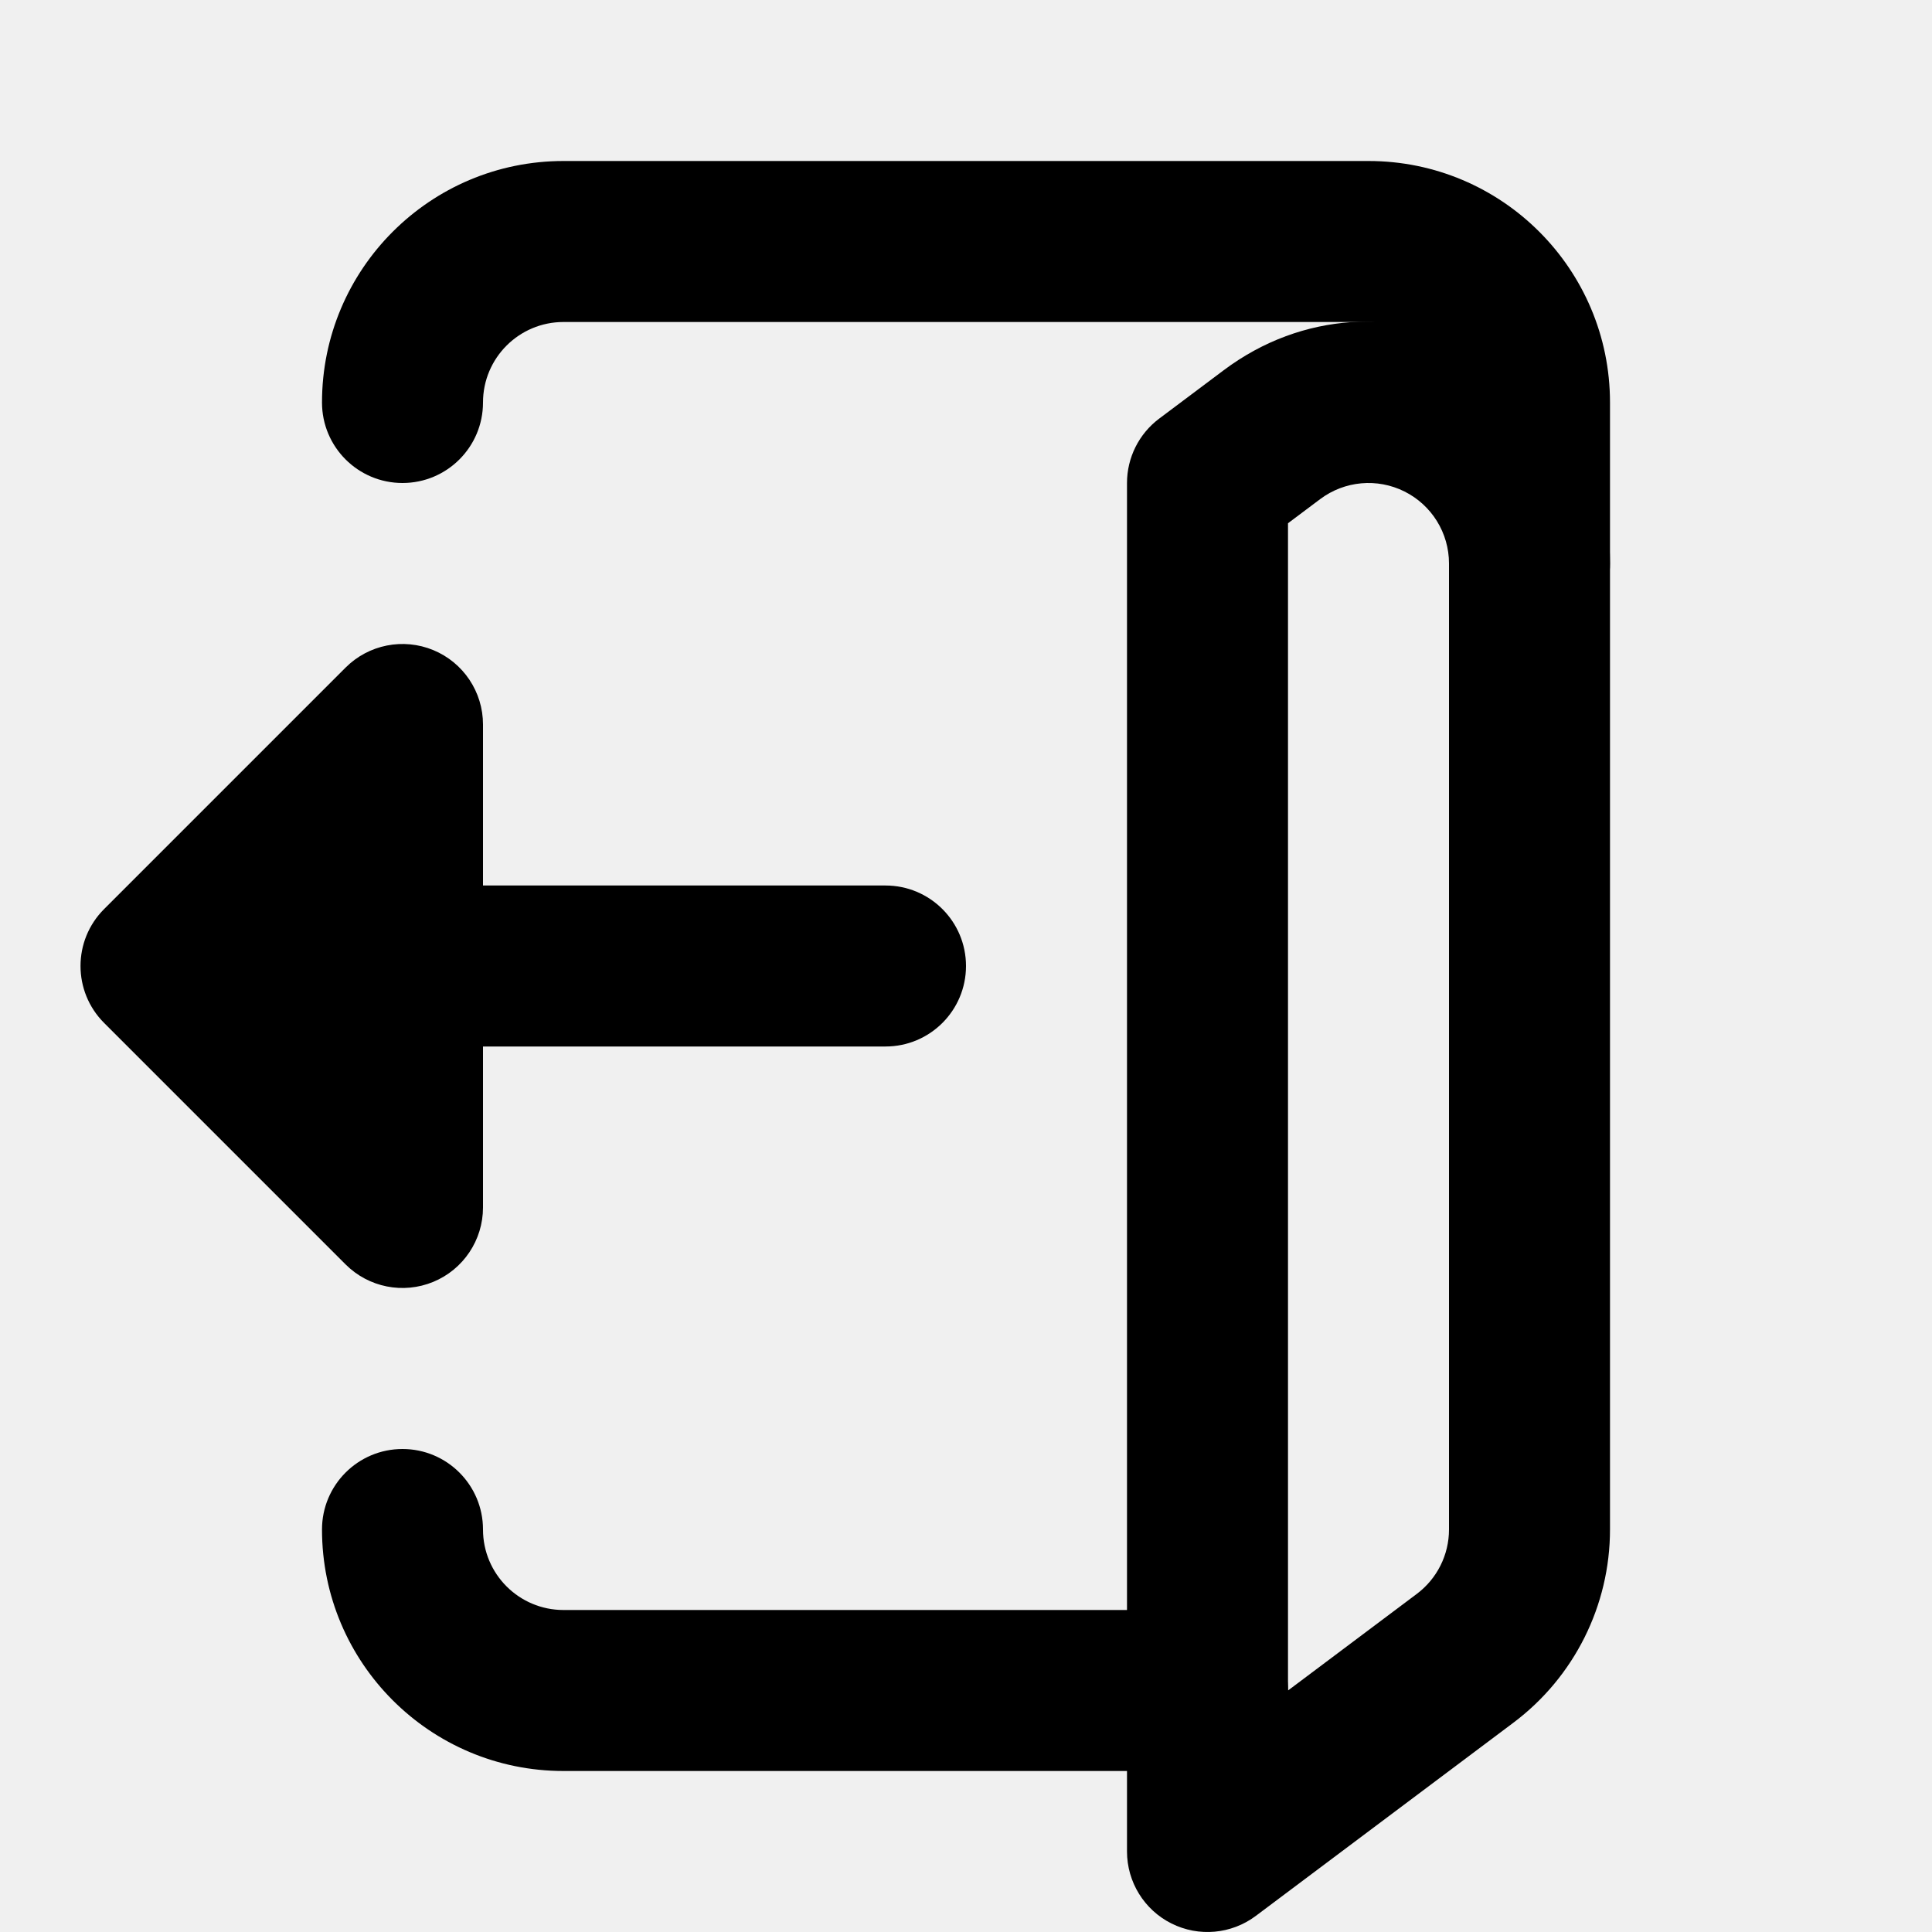
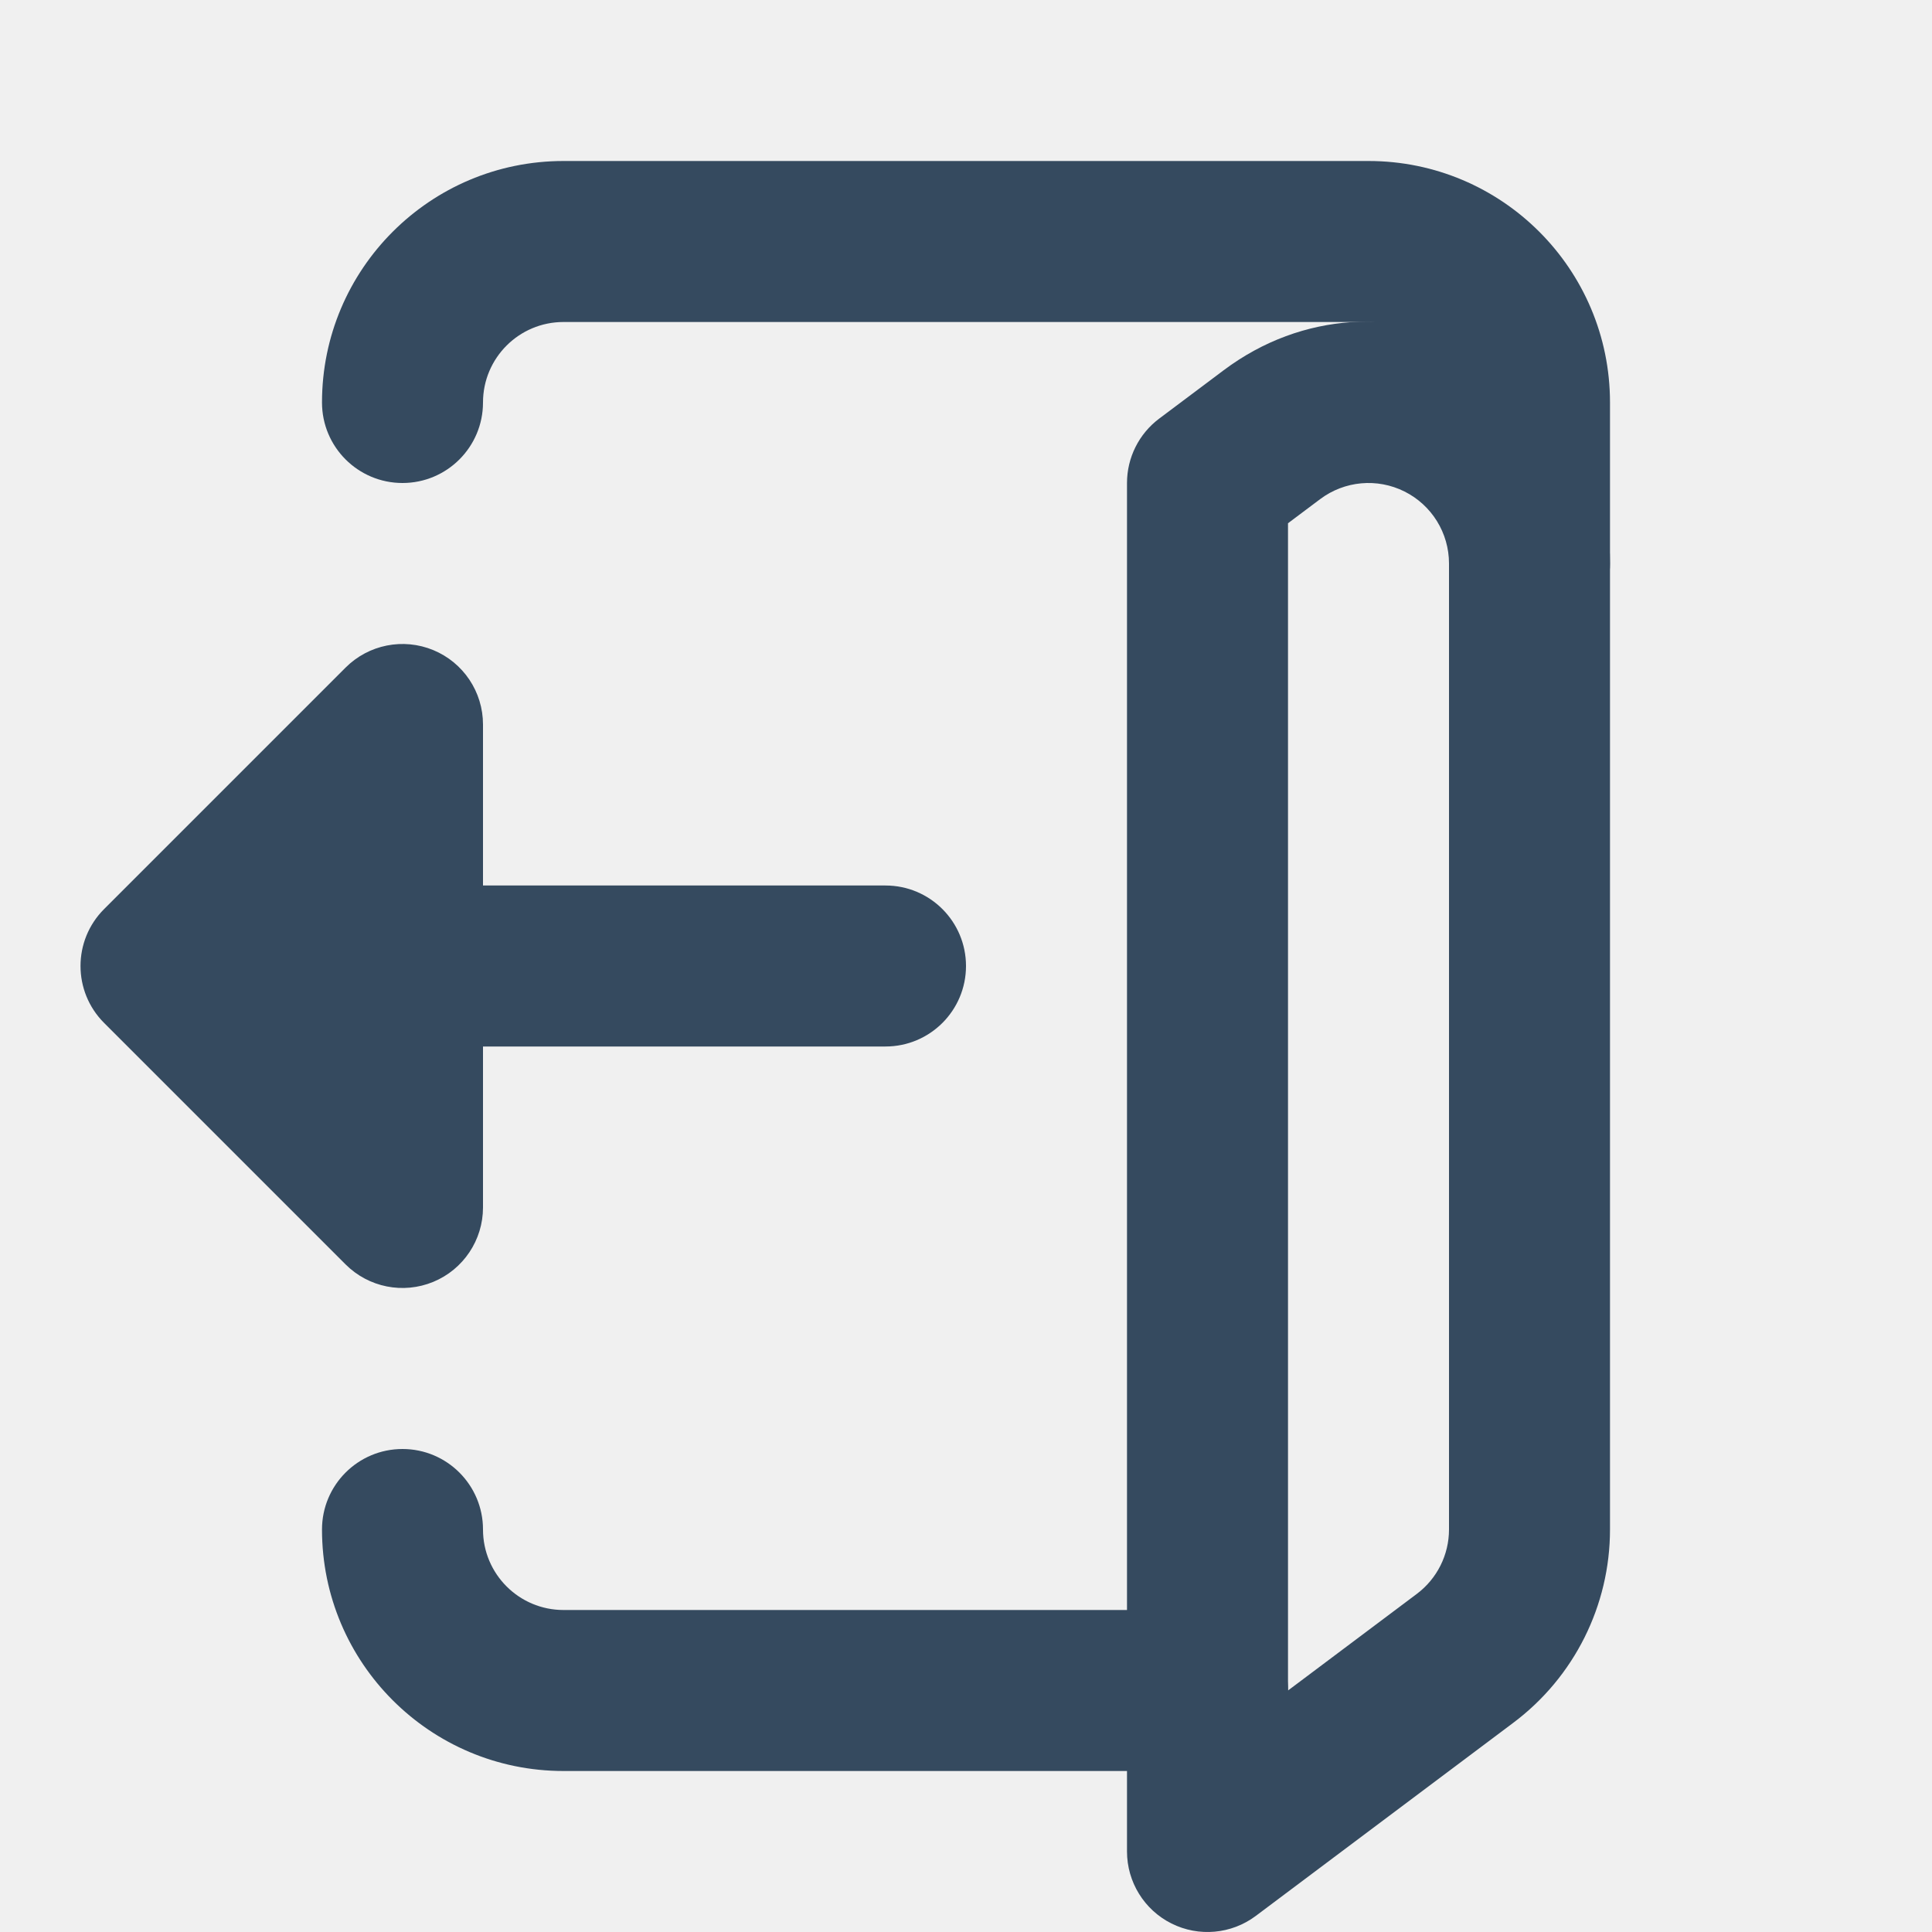
- <svg xmlns="http://www.w3.org/2000/svg" width="24" height="24" viewBox="0 0 24 24">
-   <path d="M7 4a1 1 0 0 0-1 1 1 1 0 1 1-2 0 3 3 0 0 1 3-3h10a3 3 0 0 1 3 3v2a1 1 0 1 1-2 0V5a1 1 0 0 0-1-1H7zM5 18a1 1 0 0 1 1 1 1 1 0 0 0 1 1h8a1 1 0 1 1 0 2H7a3 3 0 0 1-3-3 1 1 0 0 1 1-1z" />
-   <path d="M18 7a1 1 0 0 0-1.6-.8l-.4.3V21l1.6-1.2a1 1 0 0 0 .4-.8V7zm-2.8-2.4C17.178 3.117 20 4.528 20 7v12a3 3 0 0 1-1.2 2.4l-3.2 2.4A1 1 0 0 1 14 23V6a1 1 0 0 1 .4-.8l.8-.6zM4 12a1 1 0 0 1 1-1h6a1 1 0 1 1 0 2H5a1 1 0 0 1-1-1z" />
-   <path d="M5 15V9l-3 3 3 3z" />
-   <path d="M5.383 8.076A1 1 0 0 1 6 9v6a1 1 0 0 1-1.707.707l-3-3a1 1 0 0 1 0-1.414l3-3a1 1 0 0 1 1.09-.217z" />
+ <svg xmlns="http://www.w3.org/2000/svg" width="24" height="24" fill="none">
+   <g clip-path="url(#A)" fill-rule="evenodd" fill="#354a5f">
+     <path d="M7 4a1 1 0 0 0-1 1 1 1 0 1 1-2 0 3 3 0 0 1 3-3h10a3 3 0 0 1 3 3v2a1 1 0 1 1-2 0V5a1 1 0 0 0-1-1H7zM5 18a1 1 0 0 1 1 1 1 1 0 0 0 1 1h8a1 1 0 1 1 0 2H7a3 3 0 0 1-3-3 1 1 0 0 1 1-1z" />
+     <path d="M18 7a1 1 0 0 0-1.6-.8l-.4.3V21l1.6-1.2a1 1 0 0 0 .4-.8V7zm-2.8-2.4C17.178 3.117 20 4.528 20 7v12a3 3 0 0 1-1.2 2.4l-3.2 2.4A1 1 0 0 1 14 23V6a1 1 0 0 1 .4-.8l.8-.6zM4 12a1 1 0 0 1 1-1h6a1 1 0 1 1 0 2H5a1 1 0 0 1-1-1z" />
+     <path d="M5 15V9l-3 3 3 3z" />
+     <path d="M5.383 8.076A1 1 0 0 1 6 9v6a1 1 0 0 1-1.707.707l-3-3a1 1 0 0 1 0-1.414l3-3a1 1 0 0 1 1.09-.217z" />
+   </g>
+   <defs>
+     <clipPath id="A">
+       <path fill="#fff" d="M0 0h24v24H0z" />
+     </clipPath>
+   </defs>
</svg>
